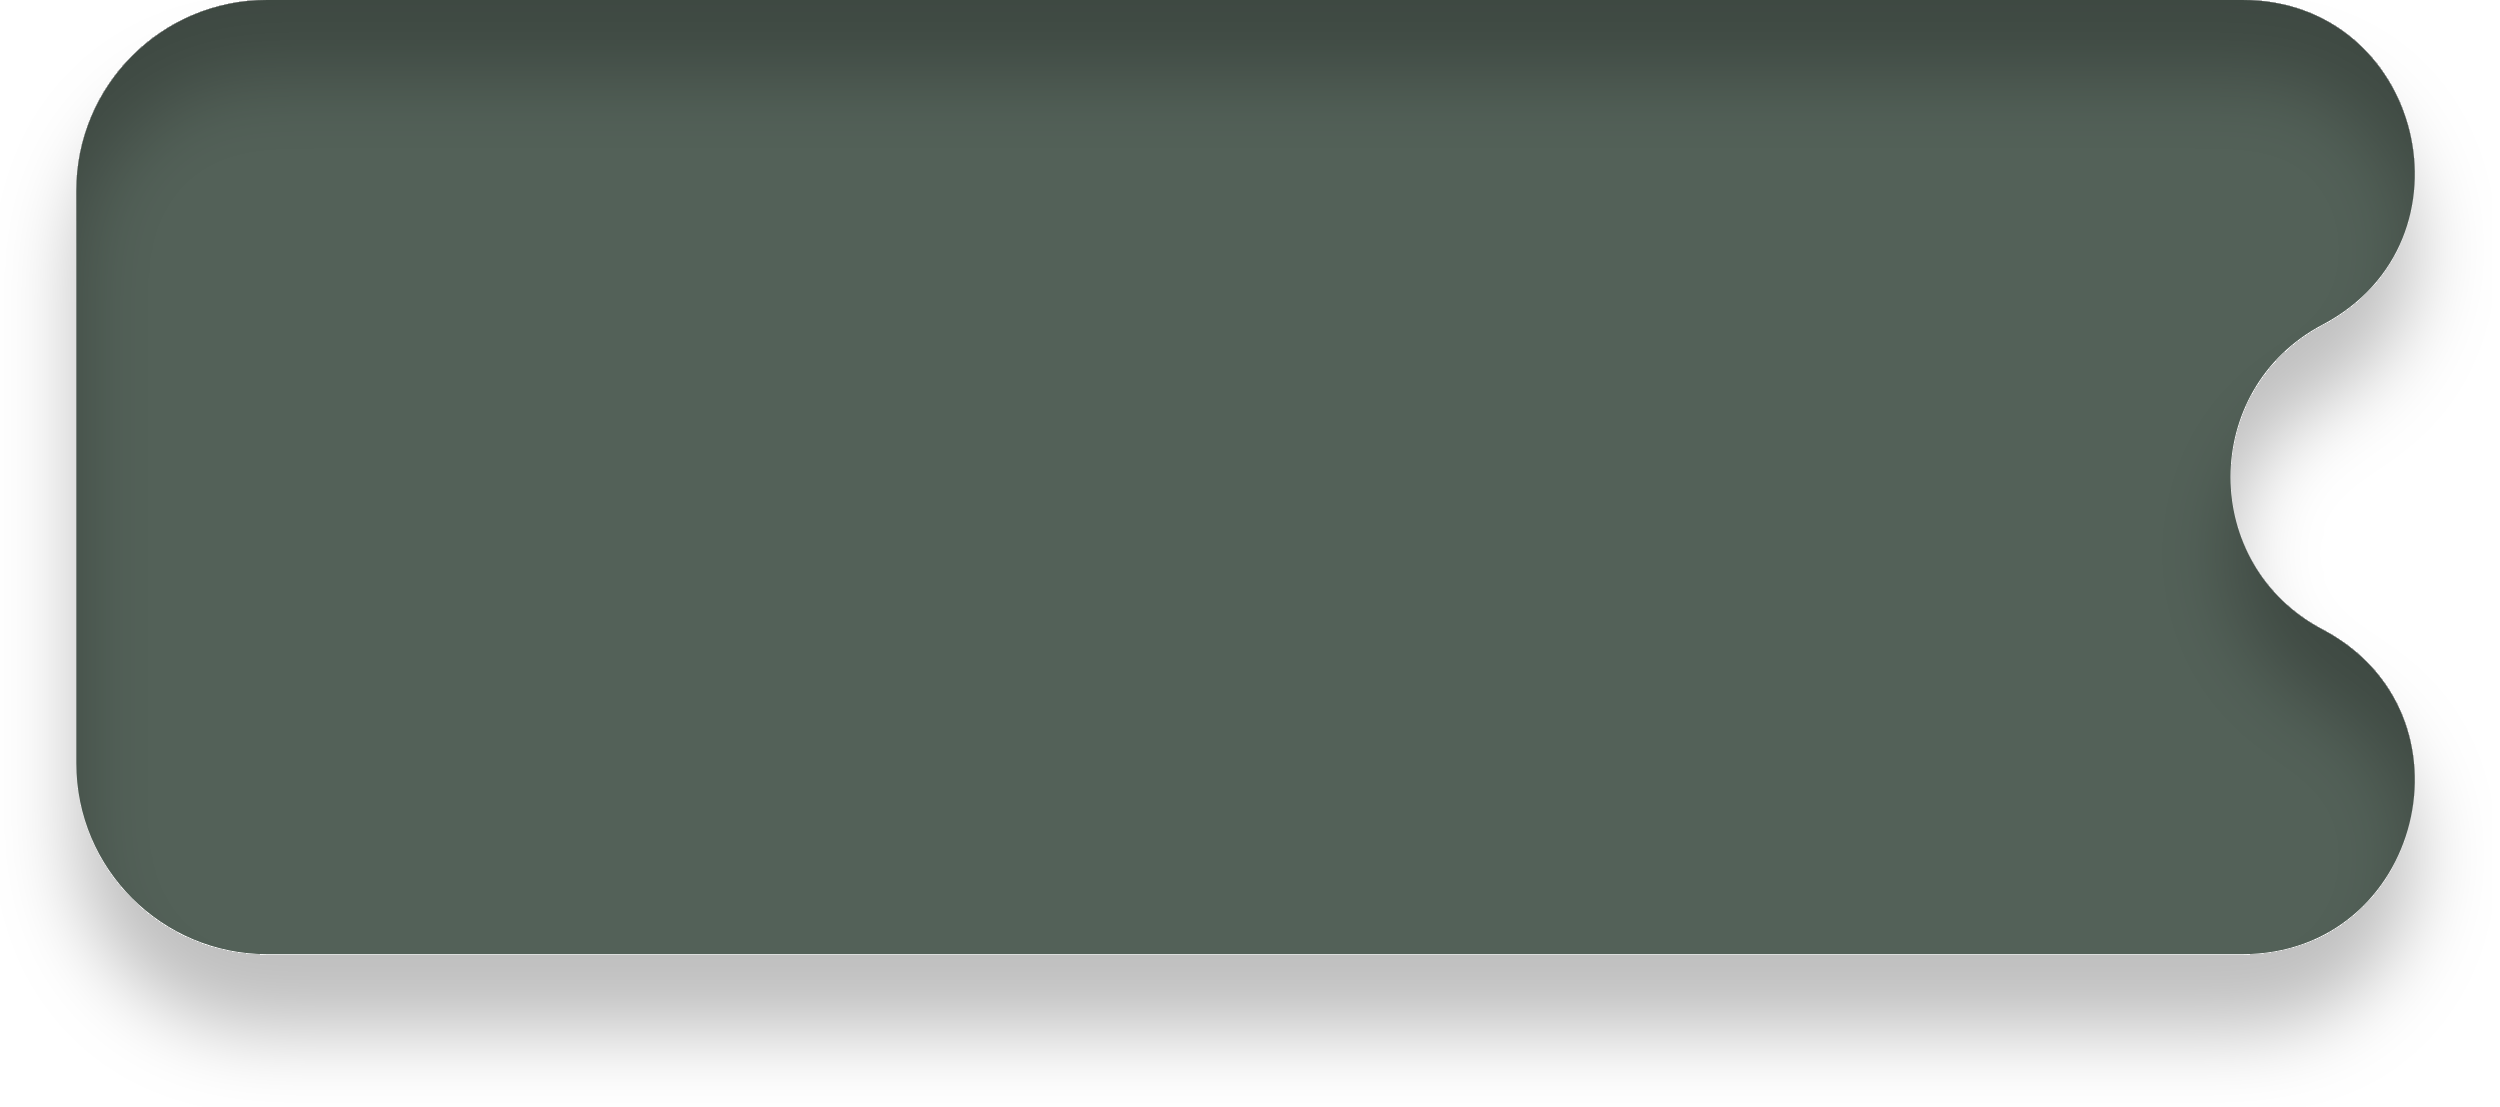
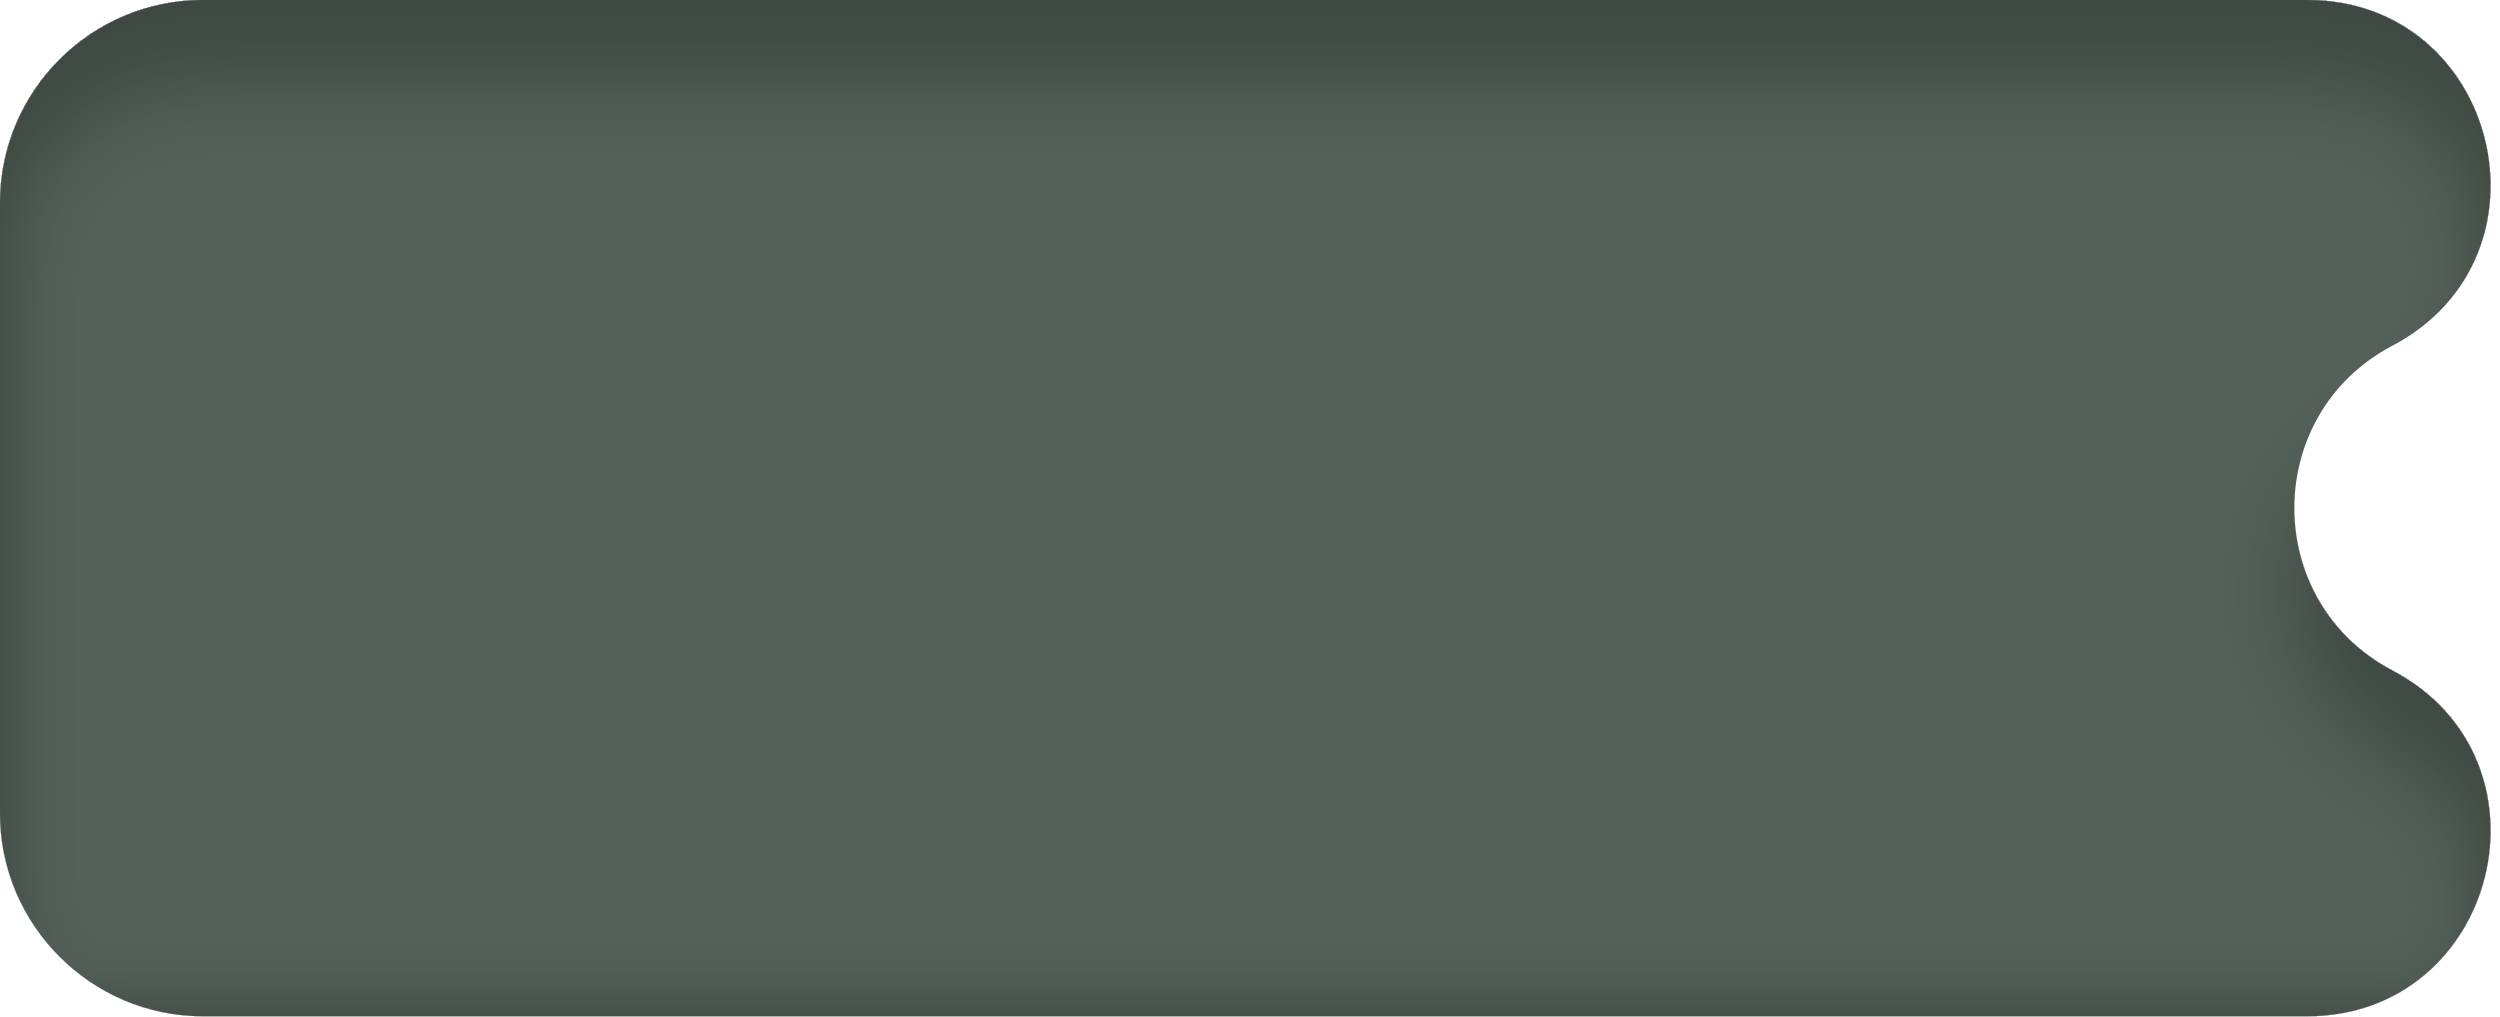
- <svg xmlns="http://www.w3.org/2000/svg" width="131" height="58" viewBox="0 0 131 58" fill="none">
-   <g filter="url(#filter0_di_75_13)">
-     <path d="M4 10C4 4.477 8.477 0 14 0H117.493C126.915 0 130.036 12.622 121.699 17.013V17.013C115.272 20.398 115.272 29.602 121.699 32.987V32.987C130.036 37.378 126.915 50 117.493 50H14C8.477 50 4 45.523 4 40V10Z" fill="#536158" />
+ <svg xmlns="http://www.w3.org/2000/svg" width="123" height="50" viewBox="0 0 123 50" fill="none">
+   <g filter="url(#filter0_i_75_13)">
+     <path d="M0 10C0 4.477 4.477 0 10 0H113.493C122.915 0 126.036 12.622 117.699 17.013C111.272 20.398 111.272 29.602 117.699 32.987C126.036 37.378 122.915 50 113.493 50H10C4.477 50 0 45.523 0 40V10Z" fill="#536158" />
  </g>
  <defs>
-     <filter id="filter0_di_75_13" x="0" y="0" width="130.534" height="58" filterUnits="userSpaceOnUse" color-interpolation-filters="sRGB">
+     <filter id="filter0_i_75_13" x="0" y="0" width="122.534" height="54" filterUnits="userSpaceOnUse" color-interpolation-filters="sRGB">
      <feFlood flood-opacity="0" result="BackgroundImageFix" />
-       <feColorMatrix in="SourceAlpha" type="matrix" values="0 0 0 0 0 0 0 0 0 0 0 0 0 0 0 0 0 0 127 0" result="hardAlpha" />
-       <feOffset dy="4" />
-       <feGaussianBlur stdDeviation="2" />
-       <feComposite in2="hardAlpha" operator="out" />
-       <feColorMatrix type="matrix" values="0 0 0 0 0 0 0 0 0 0 0 0 0 0 0 0 0 0 0.25 0" />
-       <feBlend mode="normal" in2="BackgroundImageFix" result="effect1_dropShadow_75_13" />
-       <feBlend mode="normal" in="SourceGraphic" in2="effect1_dropShadow_75_13" result="shape" />
+       <feBlend mode="normal" in="SourceGraphic" in2="BackgroundImageFix" result="shape" />
      <feColorMatrix in="SourceAlpha" type="matrix" values="0 0 0 0 0 0 0 0 0 0 0 0 0 0 0 0 0 0 127 0" result="hardAlpha" />
      <feOffset dy="4" />
      <feGaussianBlur stdDeviation="2" />
      <feComposite in2="hardAlpha" operator="arithmetic" k2="-1" k3="1" />
      <feColorMatrix type="matrix" values="0 0 0 0 0 0 0 0 0 0 0 0 0 0 0 0 0 0 0.25 0" />
-       <feBlend mode="normal" in2="shape" result="effect2_innerShadow_75_13" />
+       <feBlend mode="normal" in2="shape" result="effect1_innerShadow_75_13" />
    </filter>
  </defs>
</svg>
